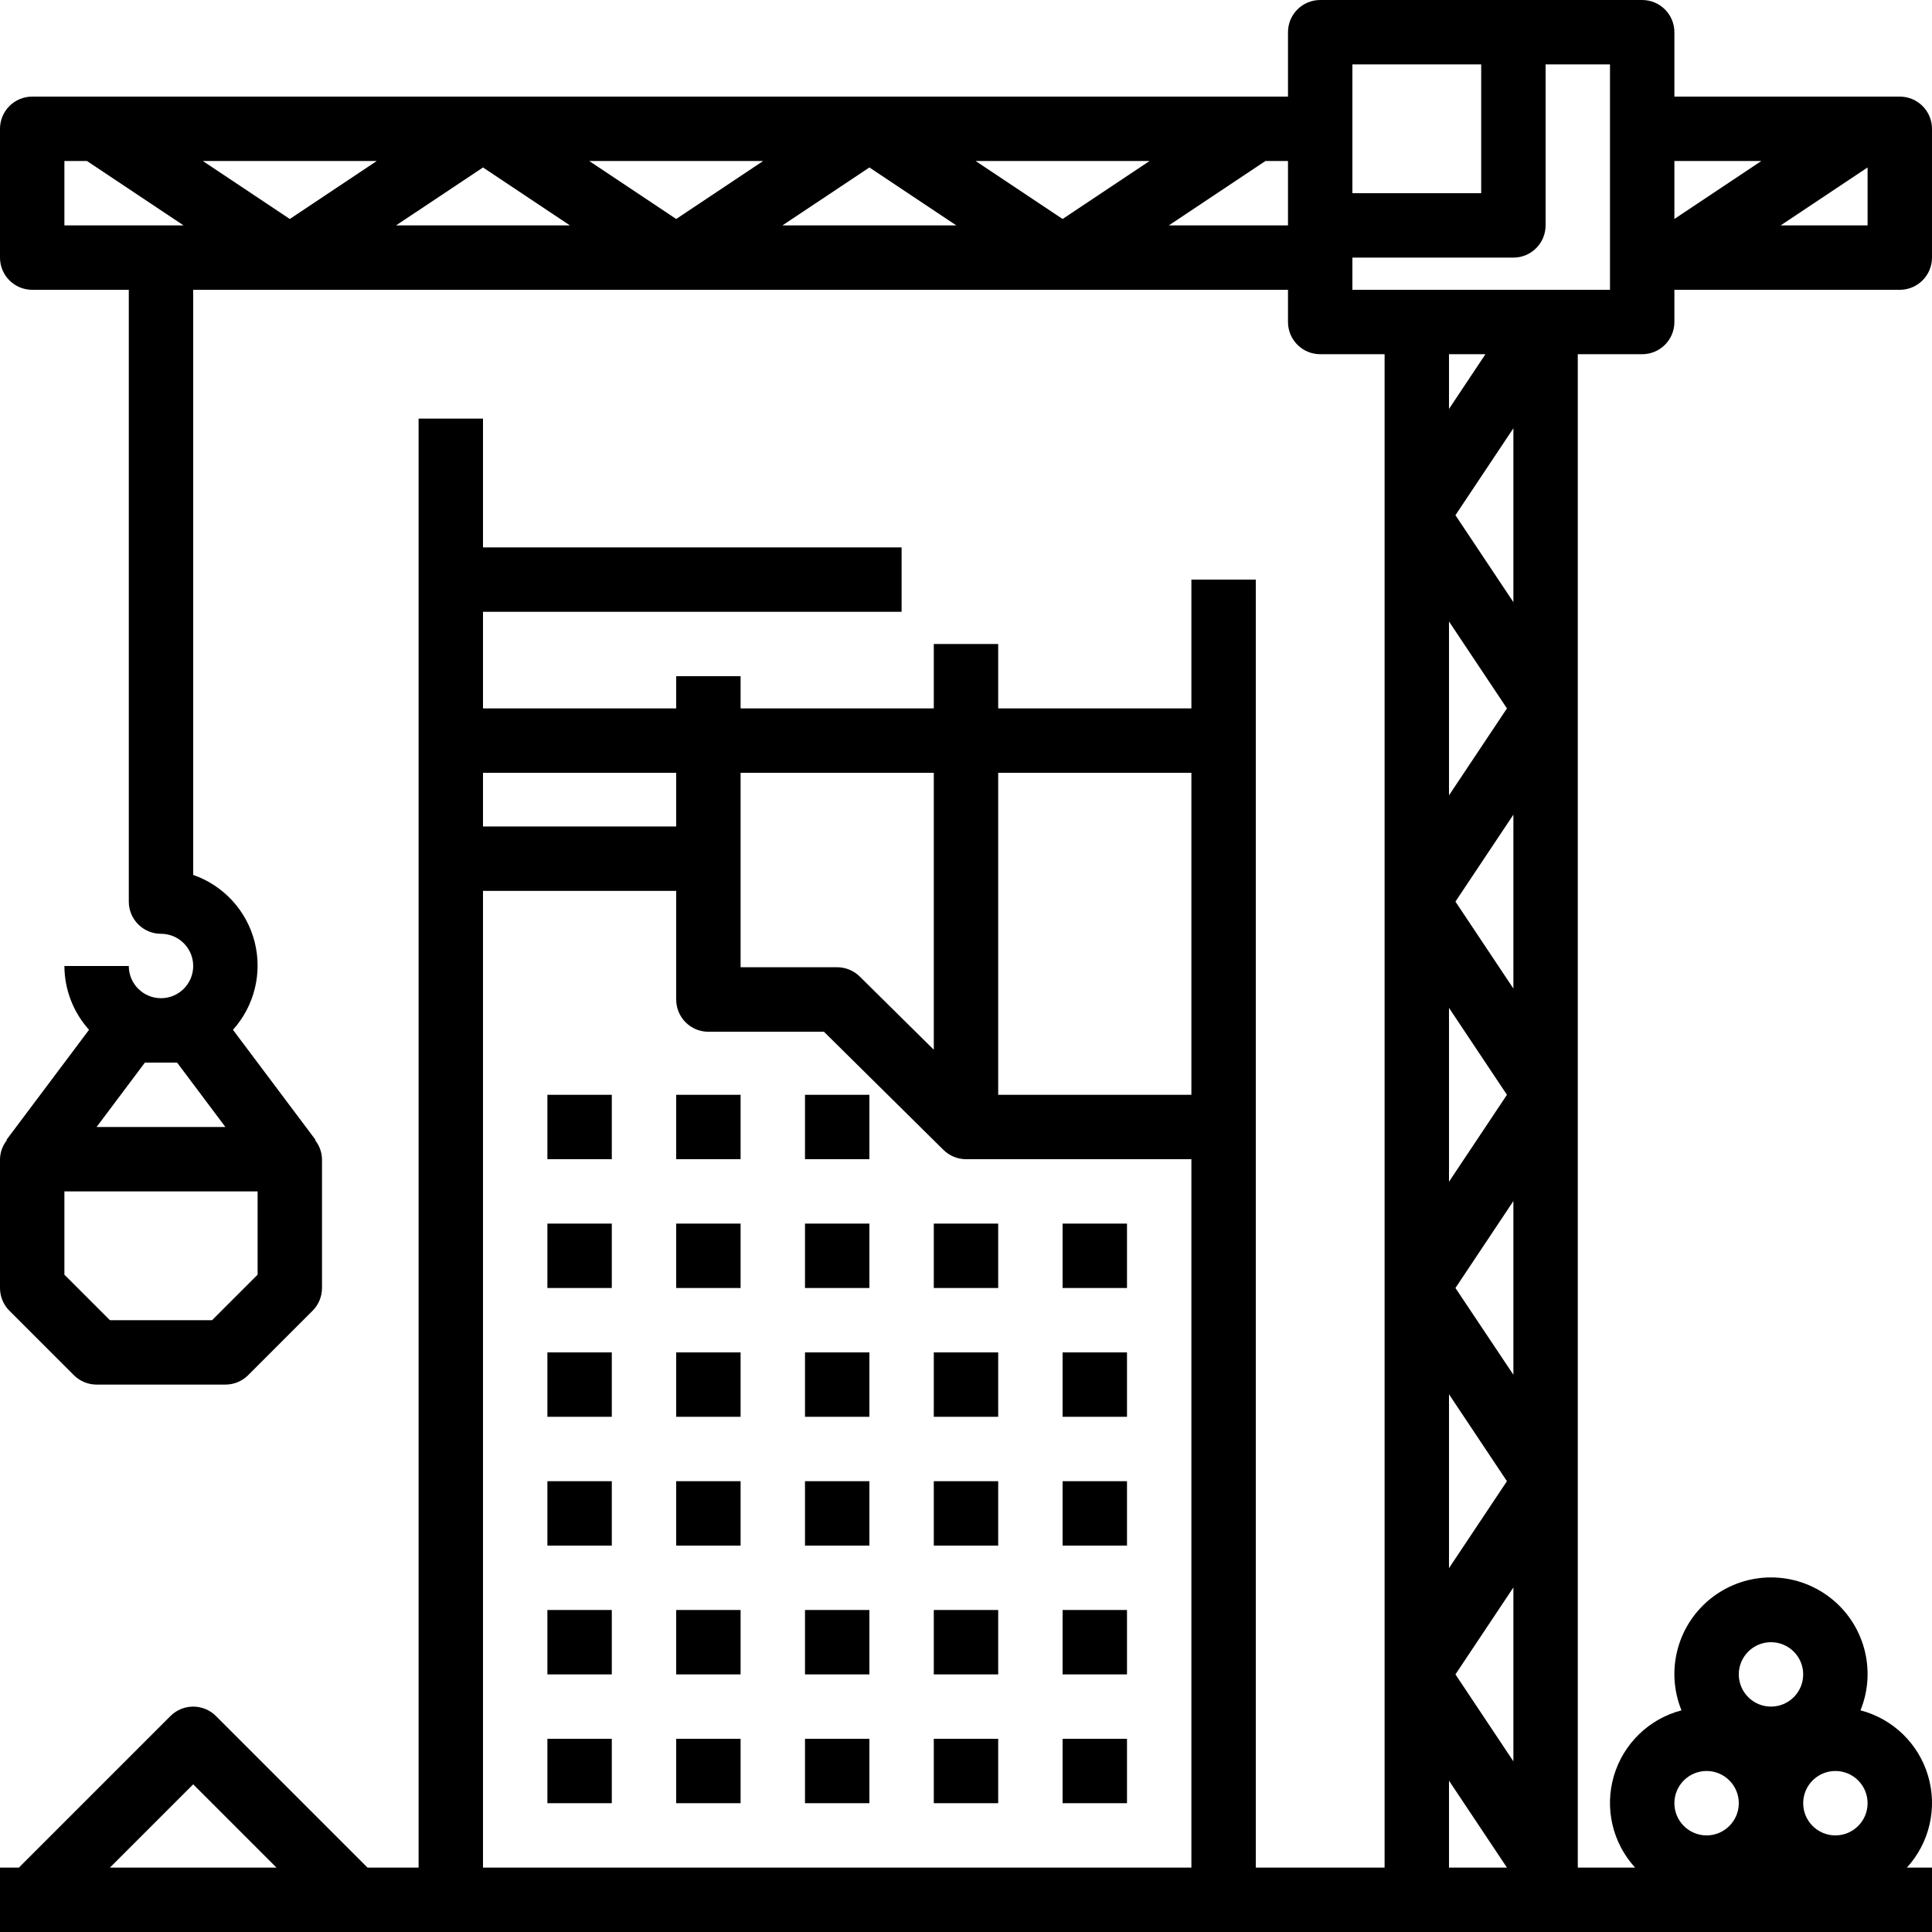
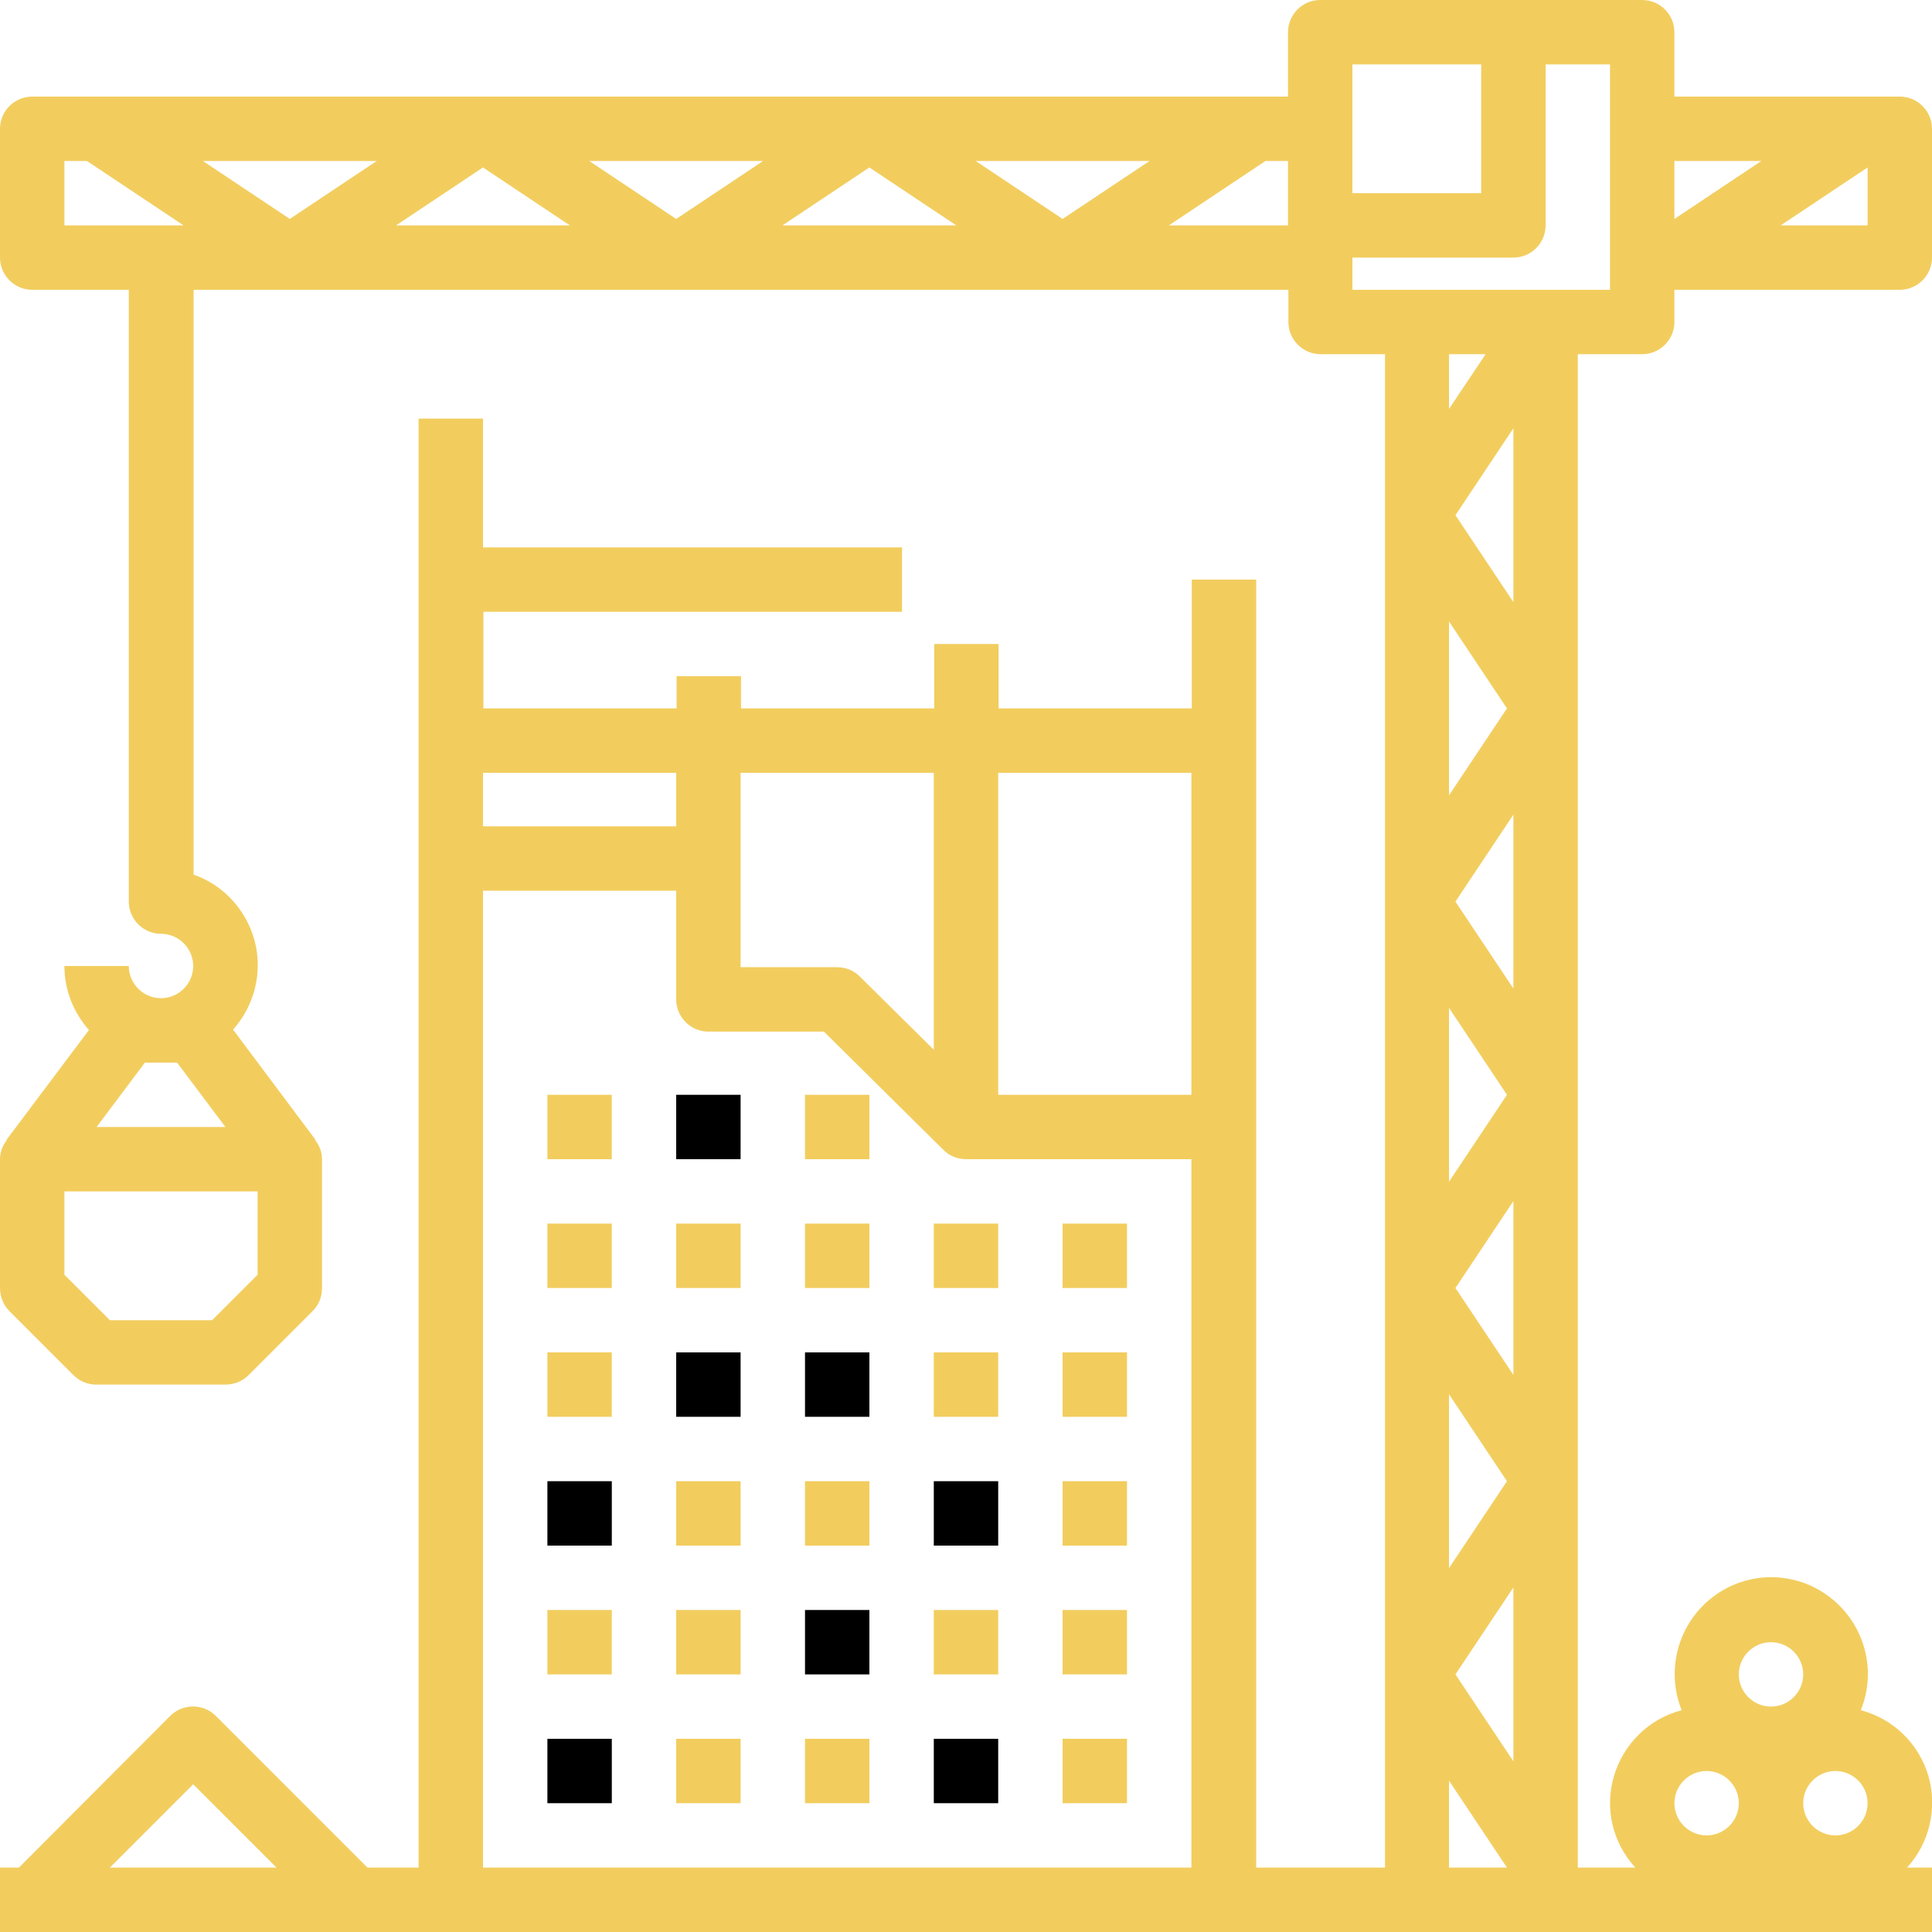
- <svg xmlns="http://www.w3.org/2000/svg" height="640" viewBox="0 0 480.003 480" width="640">
-   <path d="M136 272h16v16h-16zm32 0h16v16h-16zm32 0h16v16h-16zm-64 32h16v16h-16zm32 0h16v16h-16zm32 0h16v16h-16zm32 0h16v16h-16zm32 0h16v16h-16zm-128 32h16v16h-16zm32 0h16v16h-16zm32 0h16v16h-16zm32 0h16v16h-16zm32 0h16v16h-16zm-128 32h16v16h-16zm32 0h16v16h-16zm32 0h16v16h-16zm32 0h16v16h-16zm32 0h16v16h-16zm-128 32h16v16h-16zm32 0h16v16h-16zm32 0h16v16h-16zm32 0h16v16h-16zm32 0h16v16h-16zm-128 32h16v16h-16zm32 0h16v16h-16zm32 0h16v16h-16zm32 0h16v16h-16zm32 0h16v16h-16zm0 0" />
-   <path d="M472 24h-56V8a8 8 0 00-8-8h-80a8 8 0 00-8 8v16H8a8 8 0 00-8 8v32c0 4.422 3.582 8 8 8h24v152c0 4.422 3.582 8 8 8a8 8 0 11-8 8H16c.023 5.855 2.2 11.5 6.121 15.852l-20.52 27.351.102.078A7.835 7.835 0 000 288v32c0 2.125.844 4.156 2.344 5.656l16 16A8.001 8.001 0 0024 344h32a8.001 8.001 0 005.656-2.344l16-16A7.994 7.994 0 0080 320v-32a7.835 7.835 0 00-1.703-4.719l.101-.078-20.52-27.351a23.849 23.849 0 005.372-21.891A23.85 23.85 0 0048 217.37V72h272v8c0 4.422 3.582 8 8 8h16v376h-32V144h-16v32h-48v-16h-16v16h-48v-8h-16v8h-48v-24h104v-16H120v-32h-16v360H91.312l-37.656-37.652a7.997 7.997 0 00-11.312 0L4.687 464H0v16h480v-16h-6.238a23.778 23.778 0 005.27-22.79 23.78 23.78 0 00-16.794-16.28 23.997 23.997 0 00-7.675-28.098 23.993 23.993 0 00-29.125 0 23.997 23.997 0 00-7.676 28.098 23.78 23.78 0 00-16.793 16.28 23.778 23.778 0 005.27 22.79H392V88h16c4.418 0 8-3.578 8-8v-8h56c4.418 0 8-3.578 8-8V32a8 8 0 00-8-8zM44 264l12 16H24l12-16zm20 52.691L52.687 328H27.314L16 316.691V296h48zM437.602 40L416 54.402V40zM336 16h32v32h-32zM120 41.602L141.602 56H98.398zm-48 12.8L50.398 40h43.204zM146.398 40h43.204L168 54.402zM216 41.602L237.602 56h-43.204zM242.398 40h43.204L264 54.402zM16 40h5.602l24 16H16zm274.398 16l24-16H320v16zM376 437.602L361.602 416 376 394.402zm0-192L361.602 224 376 202.402zm-16 4.8L374.398 272 360 293.602zm0-52.8v-43.2L374.398 176zm0 148.8L374.398 368 360 389.602zm16-4.847L361.602 320 376 298.402zM361.602 128L376 106.402v43.2zM360 101.602V88h9.055zM296 192v80h-48v-80zm-64 0v68.8l-18.398-18.183a8.02 8.02 0 00-5.602-2.312h-24V192zm-64 0v13.336h-48V192zM48 443.313L68.688 464H27.312zM120 464V221.336h48v27c0 4.422 3.582 8 8 8h28.71l29.688 29.355A8 8 0 00240 288h56v176zm240-21.598L374.398 464H360zM456 456a8 8 0 110-16 8 8 0 010 16zm-16-48a8 8 0 110 16 8 8 0 010-16zm-16 32a8 8 0 110 16 8 8 0 010-16zM400 72h-64v-8h40c4.418 0 8-3.578 8-8V16h16zm42.398-16L464 41.602V56zm0 0" />
+ <svg xmlns="http://www.w3.org/2000/svg" version="1.1" id="Capa_1" x="0px" y="0px" viewBox="0 0 480 480" style="enable-background:new 0 0 480 480;" xml:space="preserve">
+   <style type="text/css">
+ 	.st0{fill:#F2CD5E;}
+ </style>
+   <path class="st0" d="M136,272h16v16h-16V272z" />
+   <path d="M168,272h16v16h-16V272z" />
+   <path class="st0" d="M200,272h16v16h-16V272z" />
+   <path class="st0" d="M136,304h16v16h-16V304z" />
+   <path class="st0" d="M168,304h16v16h-16V304z" />
+   <path class="st0" d="M200,304h16v16h-16V304z" />
+   <path class="st0" d="M232,304h16v16h-16V304z" />
+   <path class="st0" d="M264,304h16v16h-16V304z" />
+   <path class="st0" d="M136,336h16v16h-16V336z" />
+   <path d="M168,336h16v16h-16V336z" />
+   <path d="M200,336h16v16h-16V336z" />
+   <path class="st0" d="M232,336h16v16h-16V336z" />
+   <path class="st0" d="M264,336h16v16h-16V336z" />
+   <path d="M136,368h16v16h-16V368z" />
+   <path class="st0" d="M168,368h16v16h-16V368z" />
+   <path class="st0" d="M200,368h16v16h-16V368z" />
+   <path d="M232,368h16v16h-16V368z" />
+   <path class="st0" d="M264,368h16v16h-16V368z" />
+   <path class="st0" d="M136,400h16v16h-16V400z" />
+   <path class="st0" d="M168,400h16v16h-16V400z" />
+   <path d="M200,400h16v16h-16V400z" />
+   <path class="st0" d="M232,400h16v16h-16V400z" />
+   <path class="st0" d="M264,400h16v16h-16V400z" />
+   <path d="M136,432h16v16h-16V432z" />
+   <path class="st0" d="M168,432h16v16h-16V432z" />
+   <path class="st0" d="M200,432h16v16h-16V432z" />
+   <path d="M232,432h16v16h-16V432z" />
+   <path class="st0" d="M264,432h16v16h-16V432z" />
+   <path class="st0" d="M472,24h-56V8c0-4.4-3.6-8-8-8h-80c-4.4,0-8,3.6-8,8v16H8c-4.4,0-8,3.6-8,8v32c0,4.4,3.6,8,8,8h24v152  c0,4.4,3.6,8,8,8s8,3.6,8,8c0,4.4-3.6,8-8,8s-8-3.6-8-8H16c0,5.9,2.2,11.5,6.1,15.9L1.6,283.2l0.1,0.1c-1.1,1.3-1.7,3-1.7,4.7v32  c0,2.1,0.8,4.2,2.3,5.7l16,16c1.5,1.5,3.5,2.3,5.7,2.3h32c2.1,0,4.2-0.8,5.7-2.3l16-16c1.5-1.5,2.3-3.5,2.3-5.7v-32  c0-1.7-0.6-3.4-1.7-4.7l0.1-0.1l-20.5-27.4c5.3-5.9,7.4-14.2,5.4-21.9c-2-7.7-7.7-14-15.2-16.6V72h272v8c0,4.4,3.6,8,8,8h16v376h-32  V144h-16v32h-48v-16h-16v16h-48v-8h-16v8h-48v-24h104v-16H120v-32h-16v360H91.3l-37.7-37.7c-3.1-3.1-8.2-3.1-11.3,0L4.7,464H0v16  h480v-16h-6.2c5.6-6.1,7.6-14.8,5.3-22.8c-2.4-8-8.7-14.2-16.8-16.3c4.1-10,0.9-21.5-7.7-28.1c-8.6-6.6-20.5-6.6-29.1,0  c-8.6,6.6-11.7,18.1-7.7,28.1c-8.1,2.1-14.4,8.3-16.8,16.3c-2.4,8-0.4,16.6,5.3,22.8H392V88h16c4.4,0,8-3.6,8-8v-8h56  c4.4,0,8-3.6,8-8V32C480,27.6,476.4,24,472,24z M44,264l12,16H24l12-16H44z M64,316.7L52.7,328H27.3L16,316.7V296h48V316.7z   M437.6,40L416,54.4V40H437.6z M336,16h32v32h-32V16z M120,41.6L141.6,56H98.4L120,41.6z M72,54.4L50.4,40h43.2L72,54.4z M146.4,40  h43.2L168,54.4L146.4,40z M216,41.6L237.6,56h-43.2L216,41.6z M242.4,40h43.2L264,54.4L242.4,40z M16,40h5.6l24,16H16V40z M290.4,56  l24-16h5.6v16H290.4z M376,437.6L361.6,416l14.4-21.6V437.6z M376,245.6L361.6,224l14.4-21.6V245.6z M360,250.4l14.4,21.6L360,293.6  V250.4z M360,197.6v-43.2l14.4,21.6L360,197.6z M360,346.4l14.4,21.6L360,389.6V346.4z M376,341.6L361.6,320l14.4-21.6V341.6z   M361.6,128l14.4-21.6v43.2L361.6,128z M360,101.6V88h9.1L360,101.6z M296,192v80h-48v-80H296z M232,192v68.8l-18.4-18.2  c-1.5-1.5-3.5-2.3-5.6-2.3h-24V192H232z M168,192v13.3h-48V192H168z M48,443.3L68.7,464H27.3L48,443.3z M120,464V221.3h48v27  c0,4.4,3.6,8,8,8h28.7l29.7,29.4c1.5,1.5,3.5,2.3,5.6,2.3h56v176H120z M360,442.4l14.4,21.6H360V442.4z M456,456c-4.4,0-8-3.6-8-8  c0-4.4,3.6-8,8-8s8,3.6,8,8C464,452.4,460.4,456,456,456z M440,408c4.4,0,8,3.6,8,8c0,4.4-3.6,8-8,8s-8-3.6-8-8  C432,411.6,435.6,408,440,408z M424,440c4.4,0,8,3.6,8,8c0,4.4-3.6,8-8,8s-8-3.6-8-8C416,443.6,419.6,440,424,440z M400,72h-64v-8  h40c4.4,0,8-3.6,8-8V16h16V72z M442.4,56L464,41.6V56H442.4z" />
</svg>
